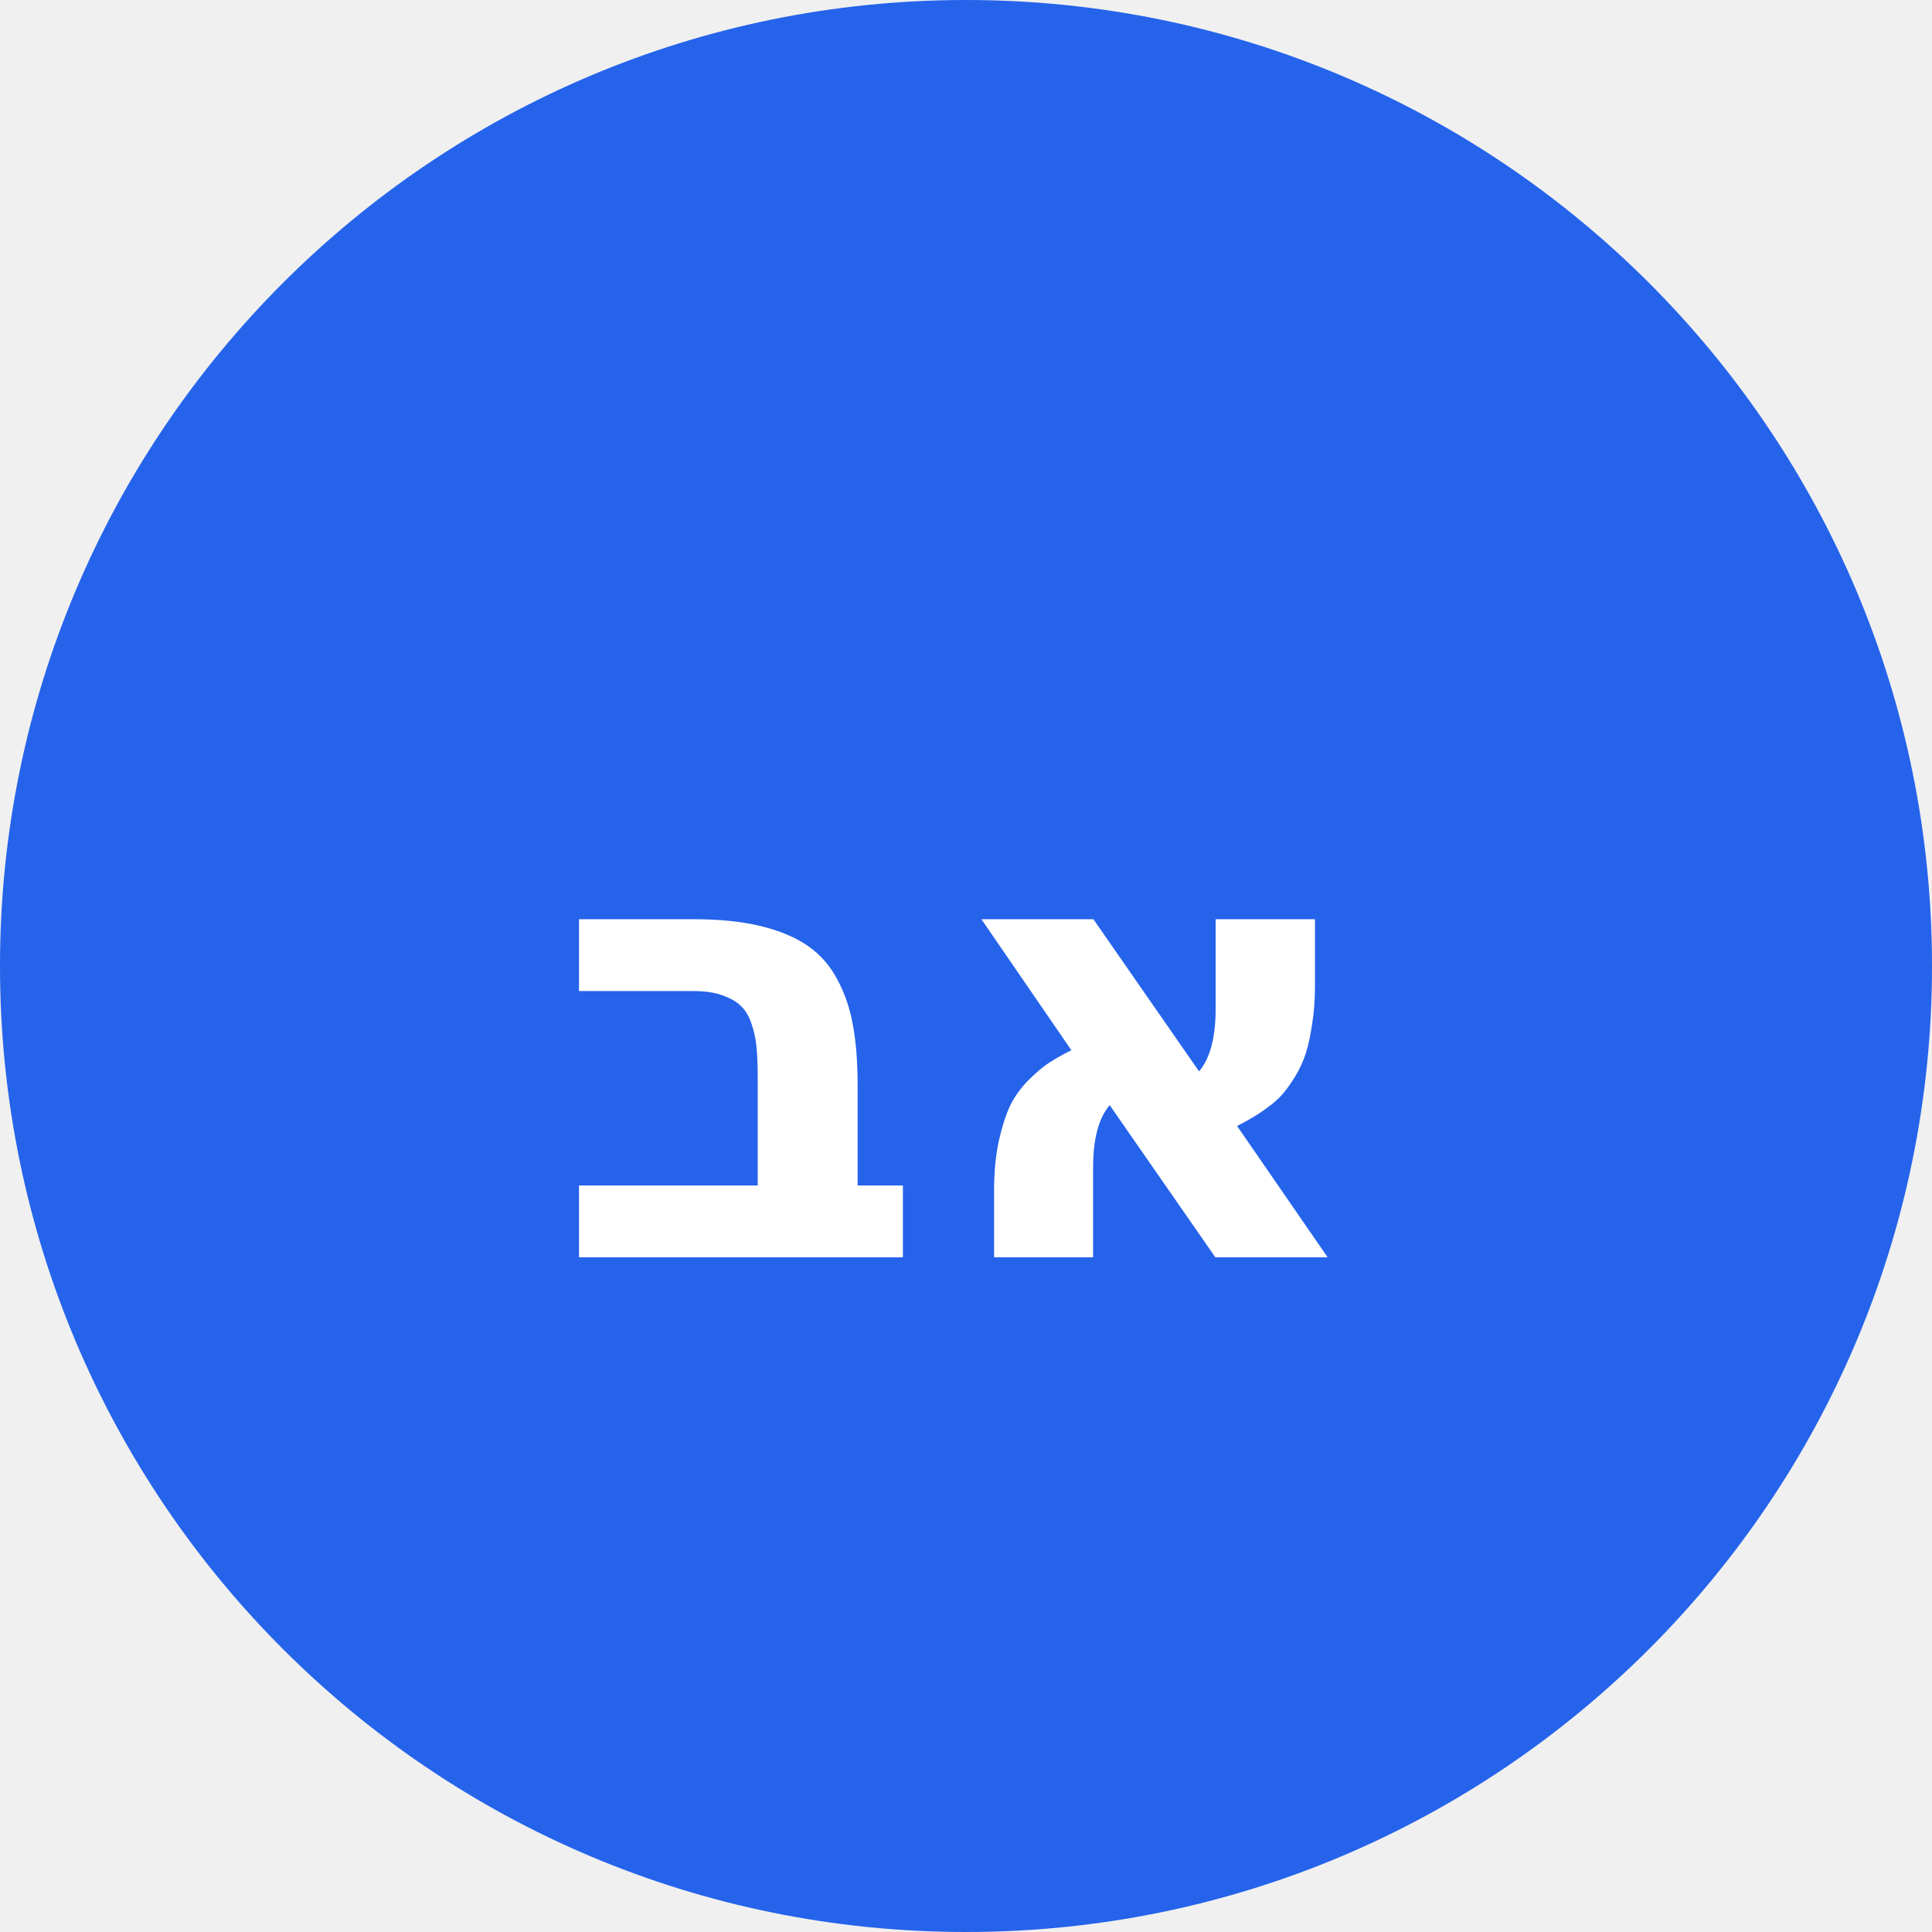
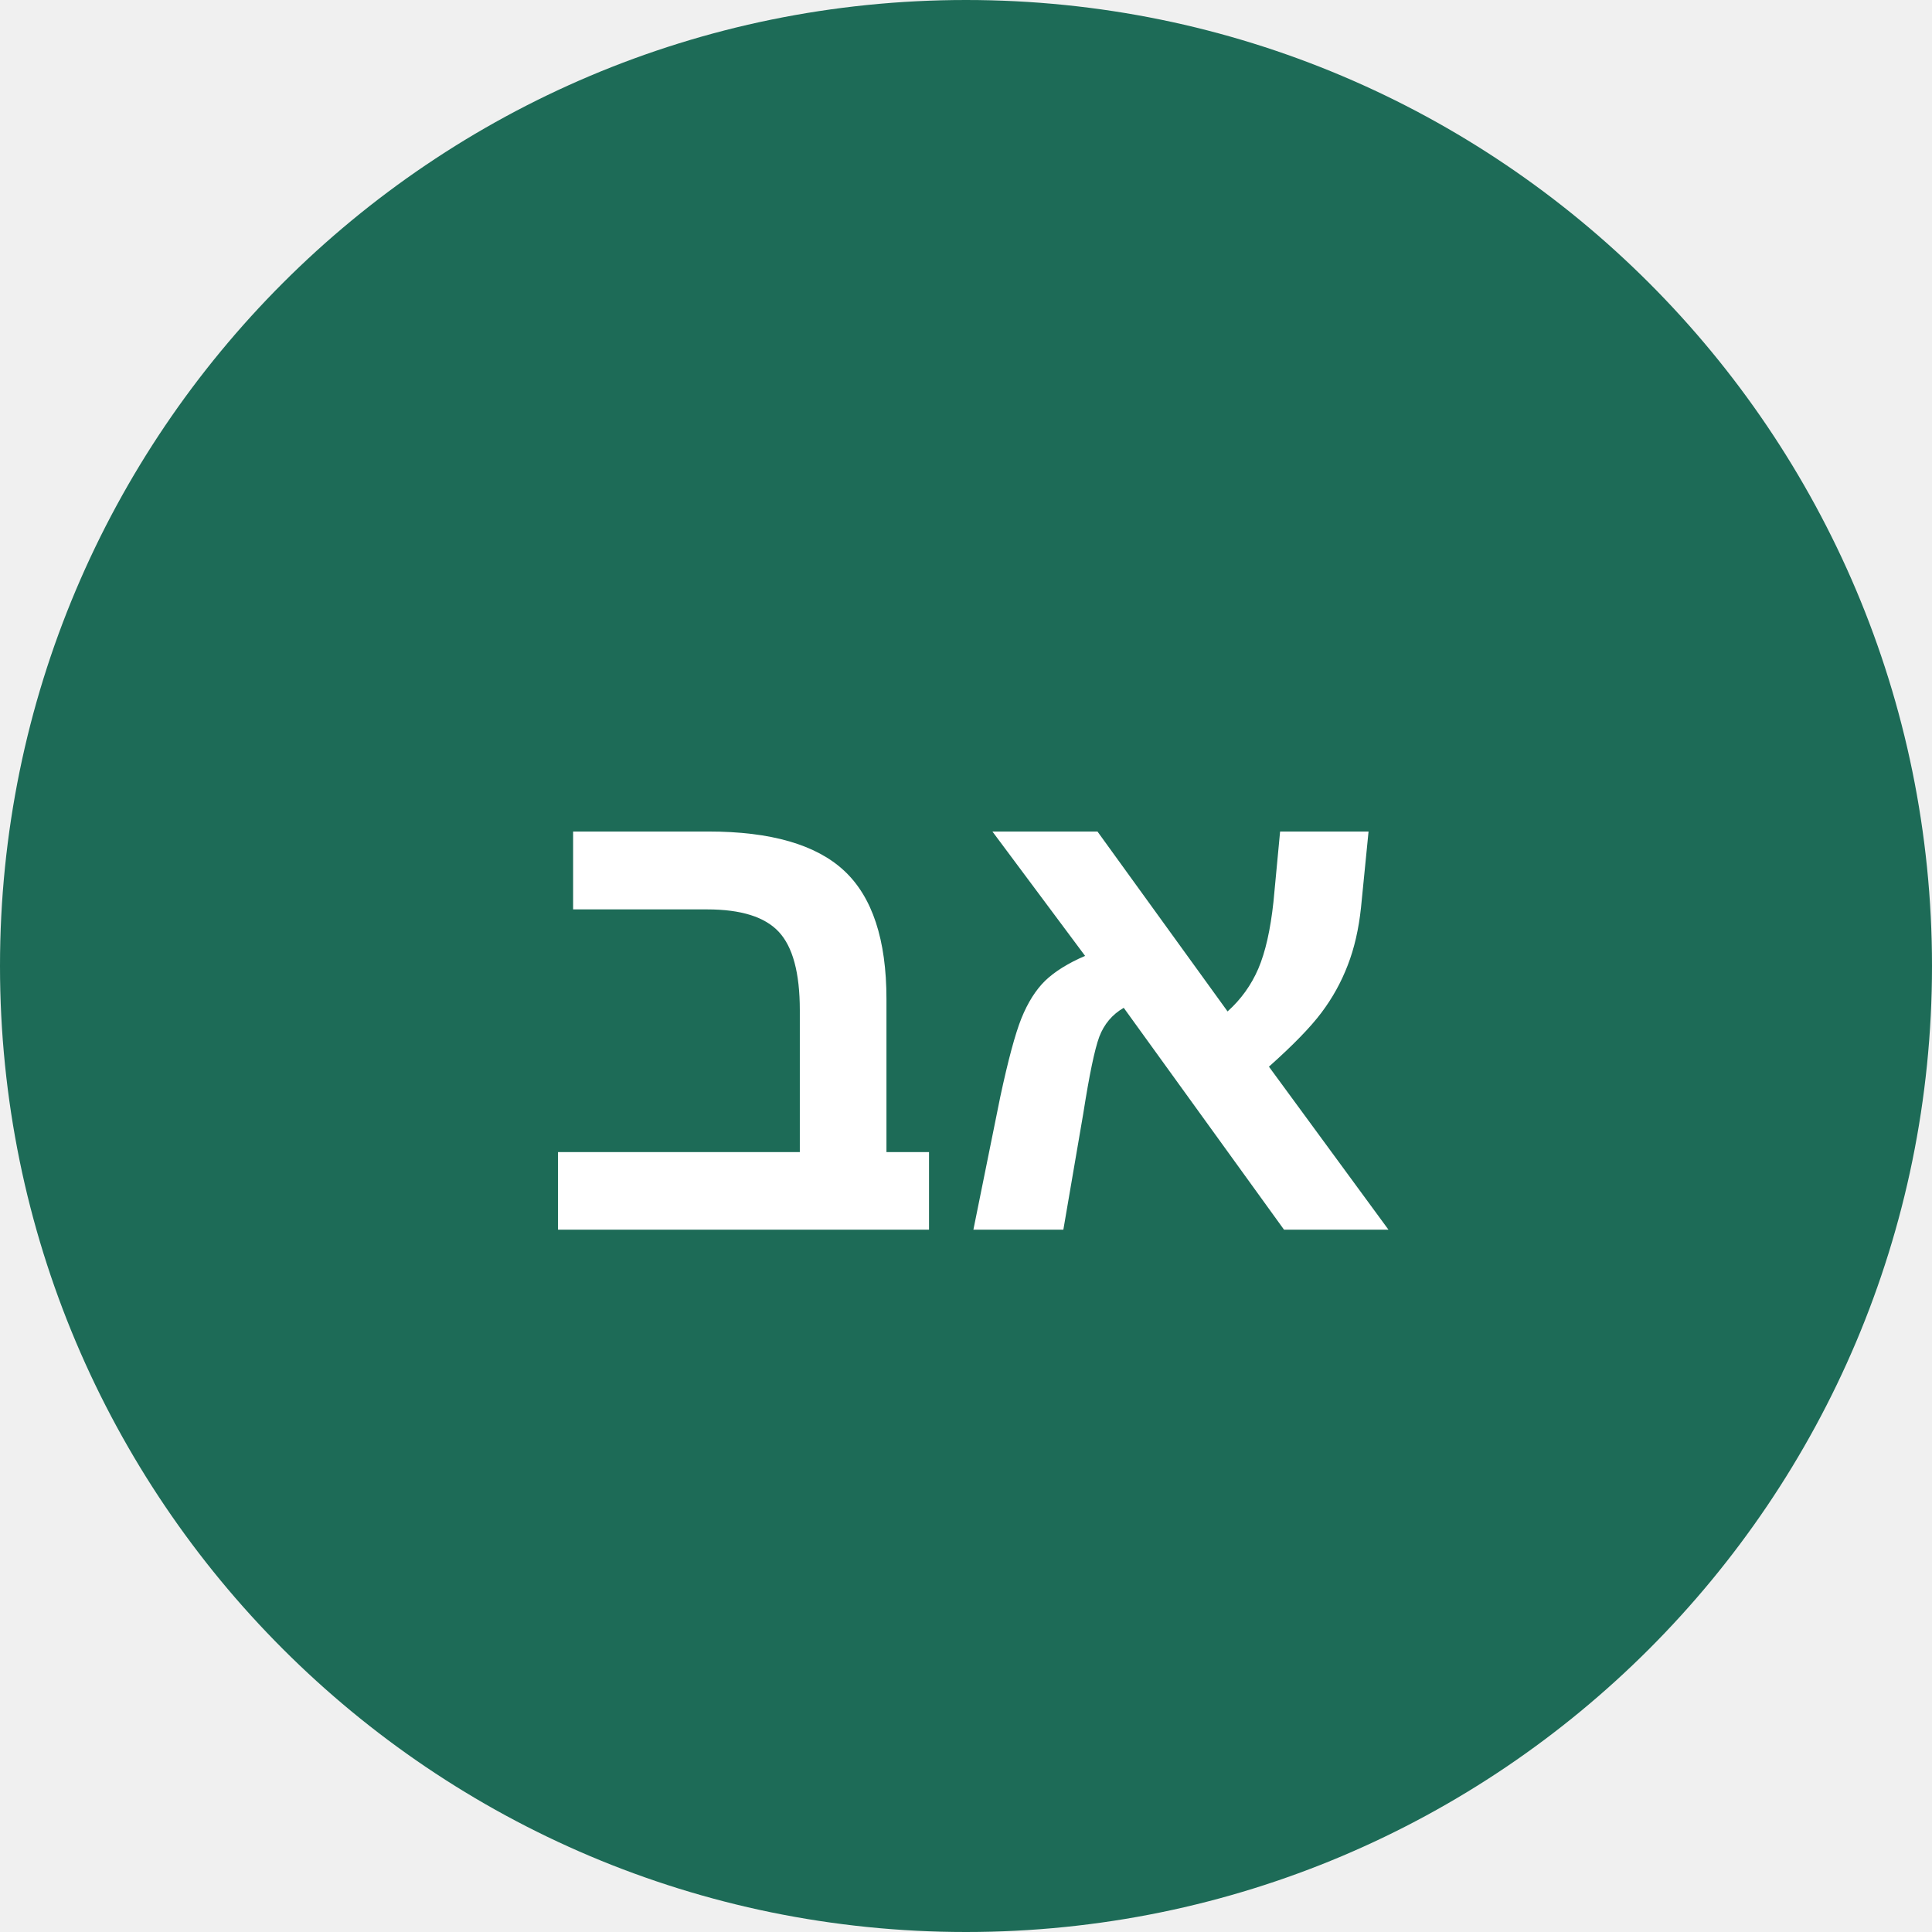
<svg xmlns="http://www.w3.org/2000/svg" viewBox="0 0 100 100" width="100" height="100">
-   <rect width="100" height="100" rx="50" fill="#2563eb" />
-   <text x="50" y="56" font-family="-apple-system, BlinkMacSystemFont, 'Rubik', 'Segoe UI', sans-serif" font-size="32" font-weight="600" fill="#ffffff" text-anchor="middle" dominant-baseline="middle">אב</text>
+   <circle cx="50" cy="50" r="50" fill="#1d6b57" />
+   <text x="50" y="54" font-family="'IBM Plex Sans Hebrew', Arial, sans-serif" font-size="34" font-weight="600" fill="#ffffff" text-anchor="middle" dominant-baseline="middle">אב</text>
</svg>
